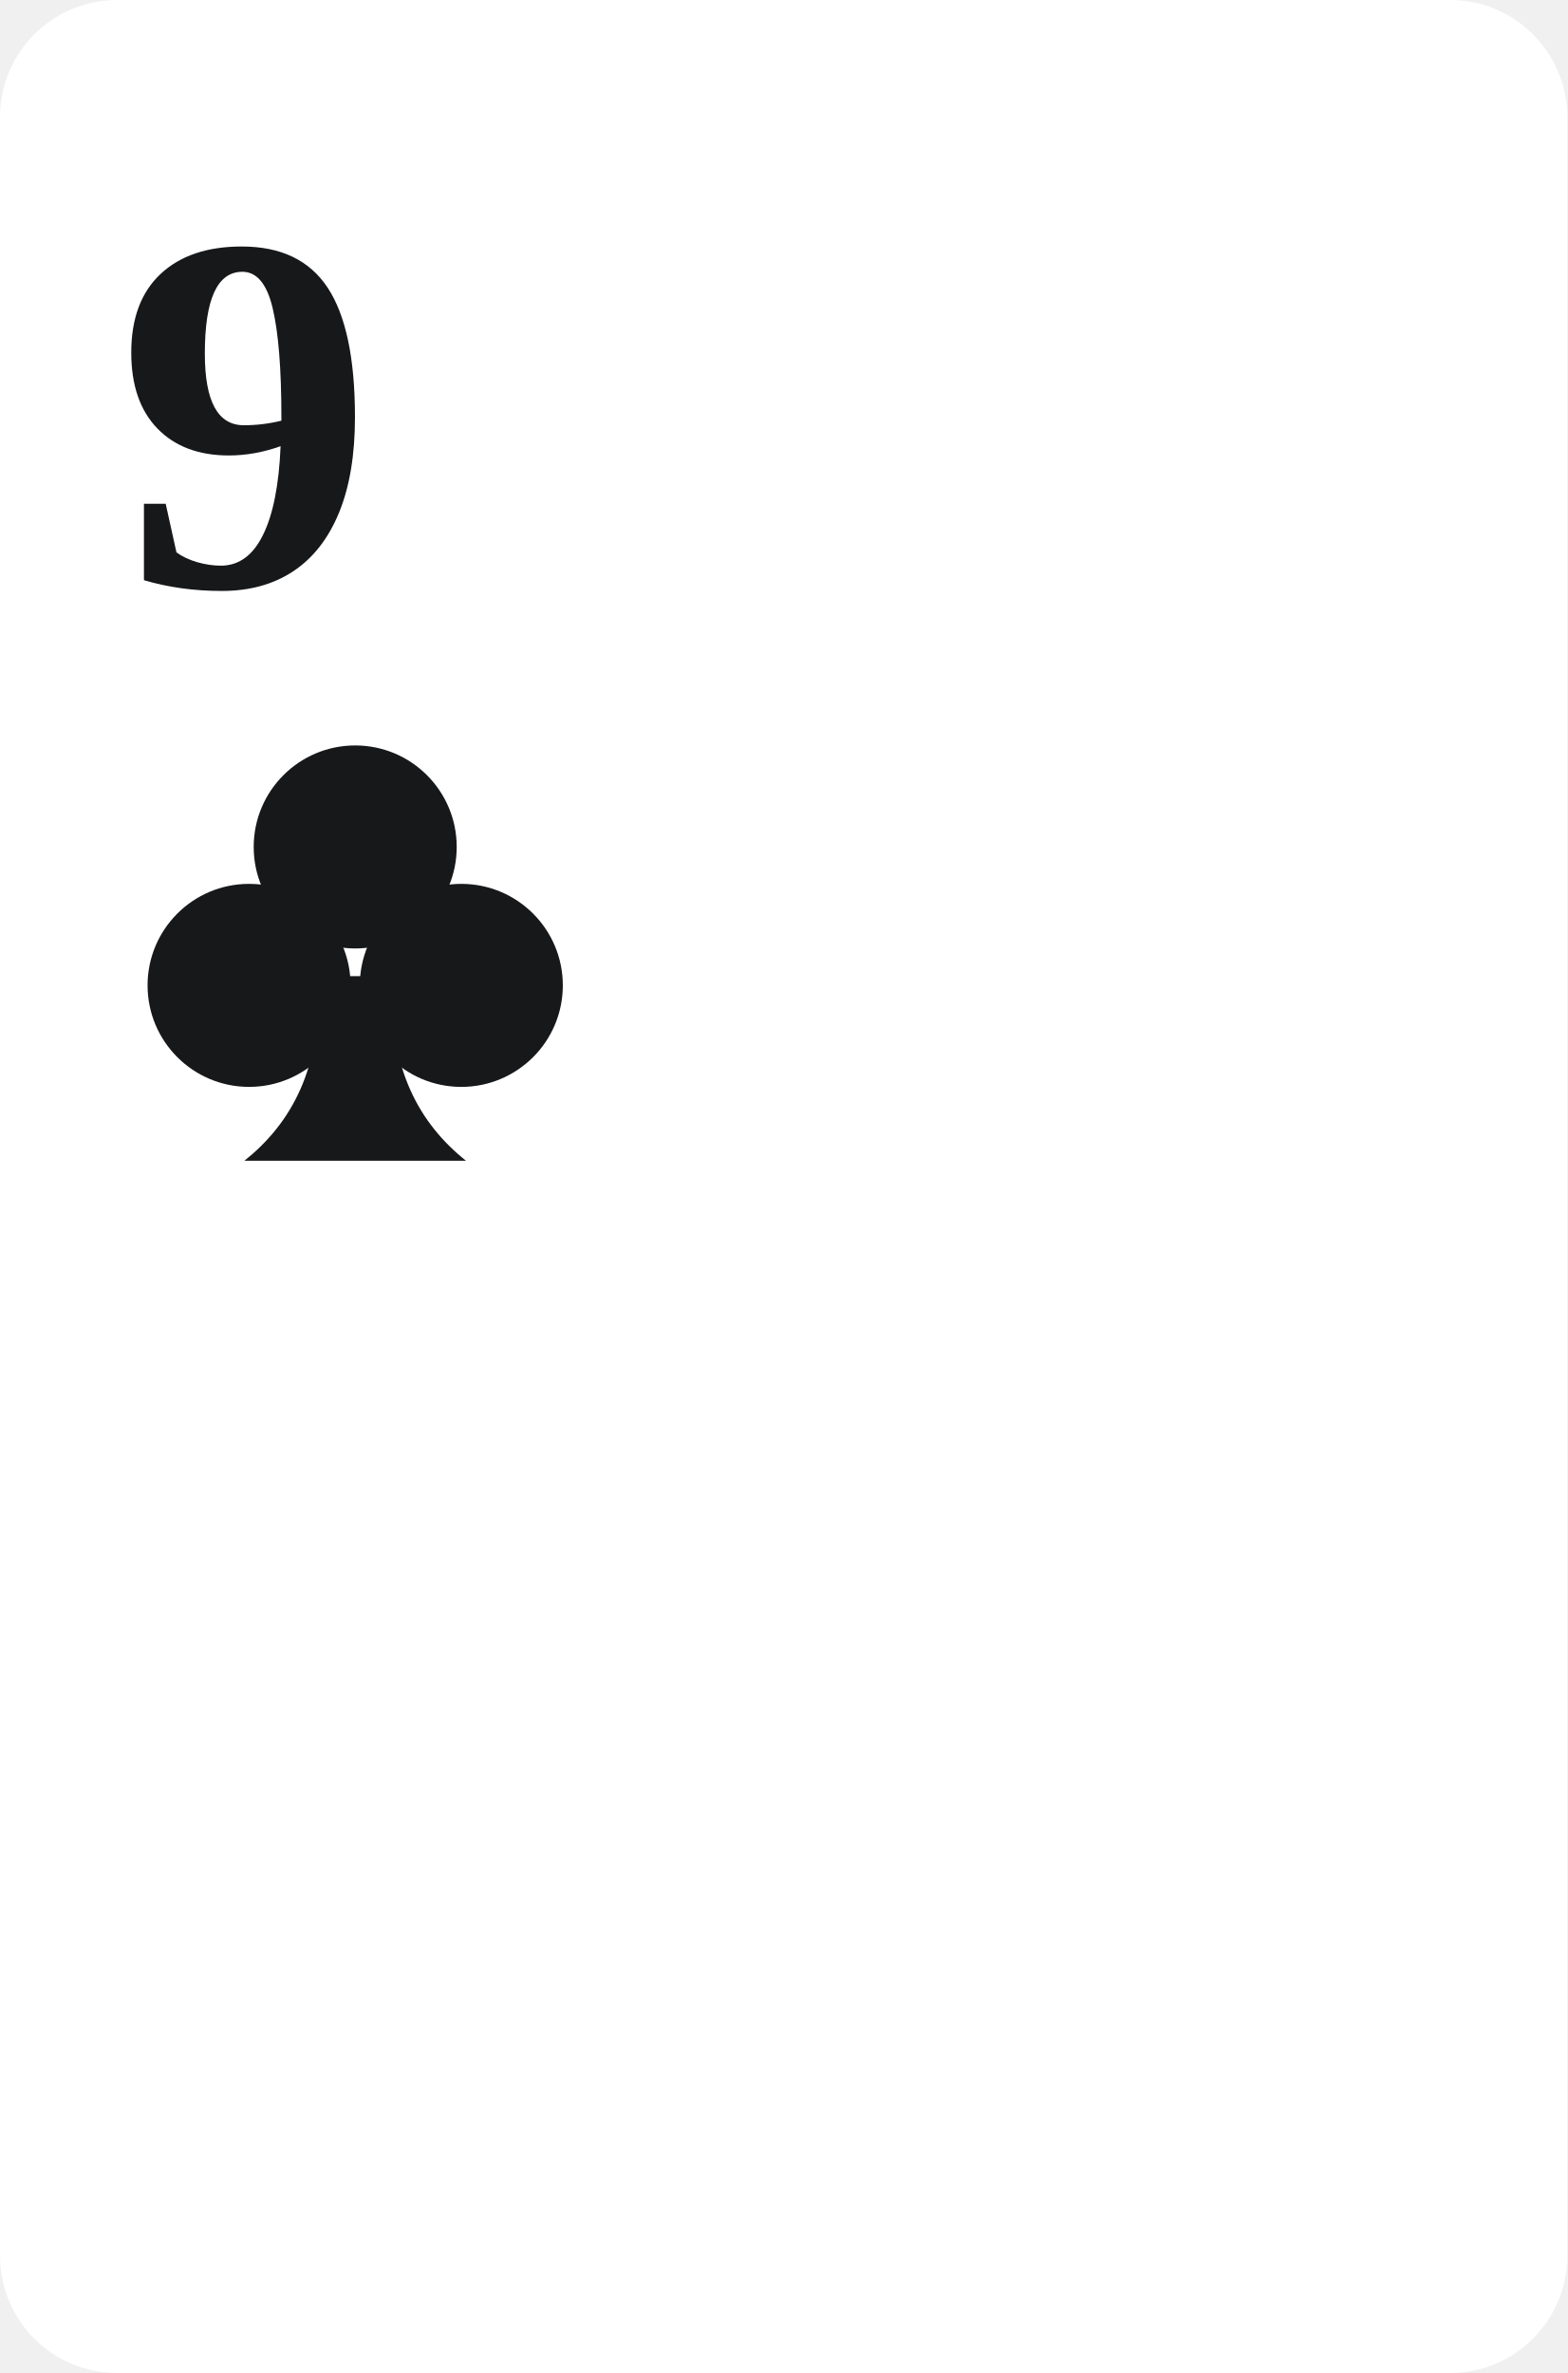
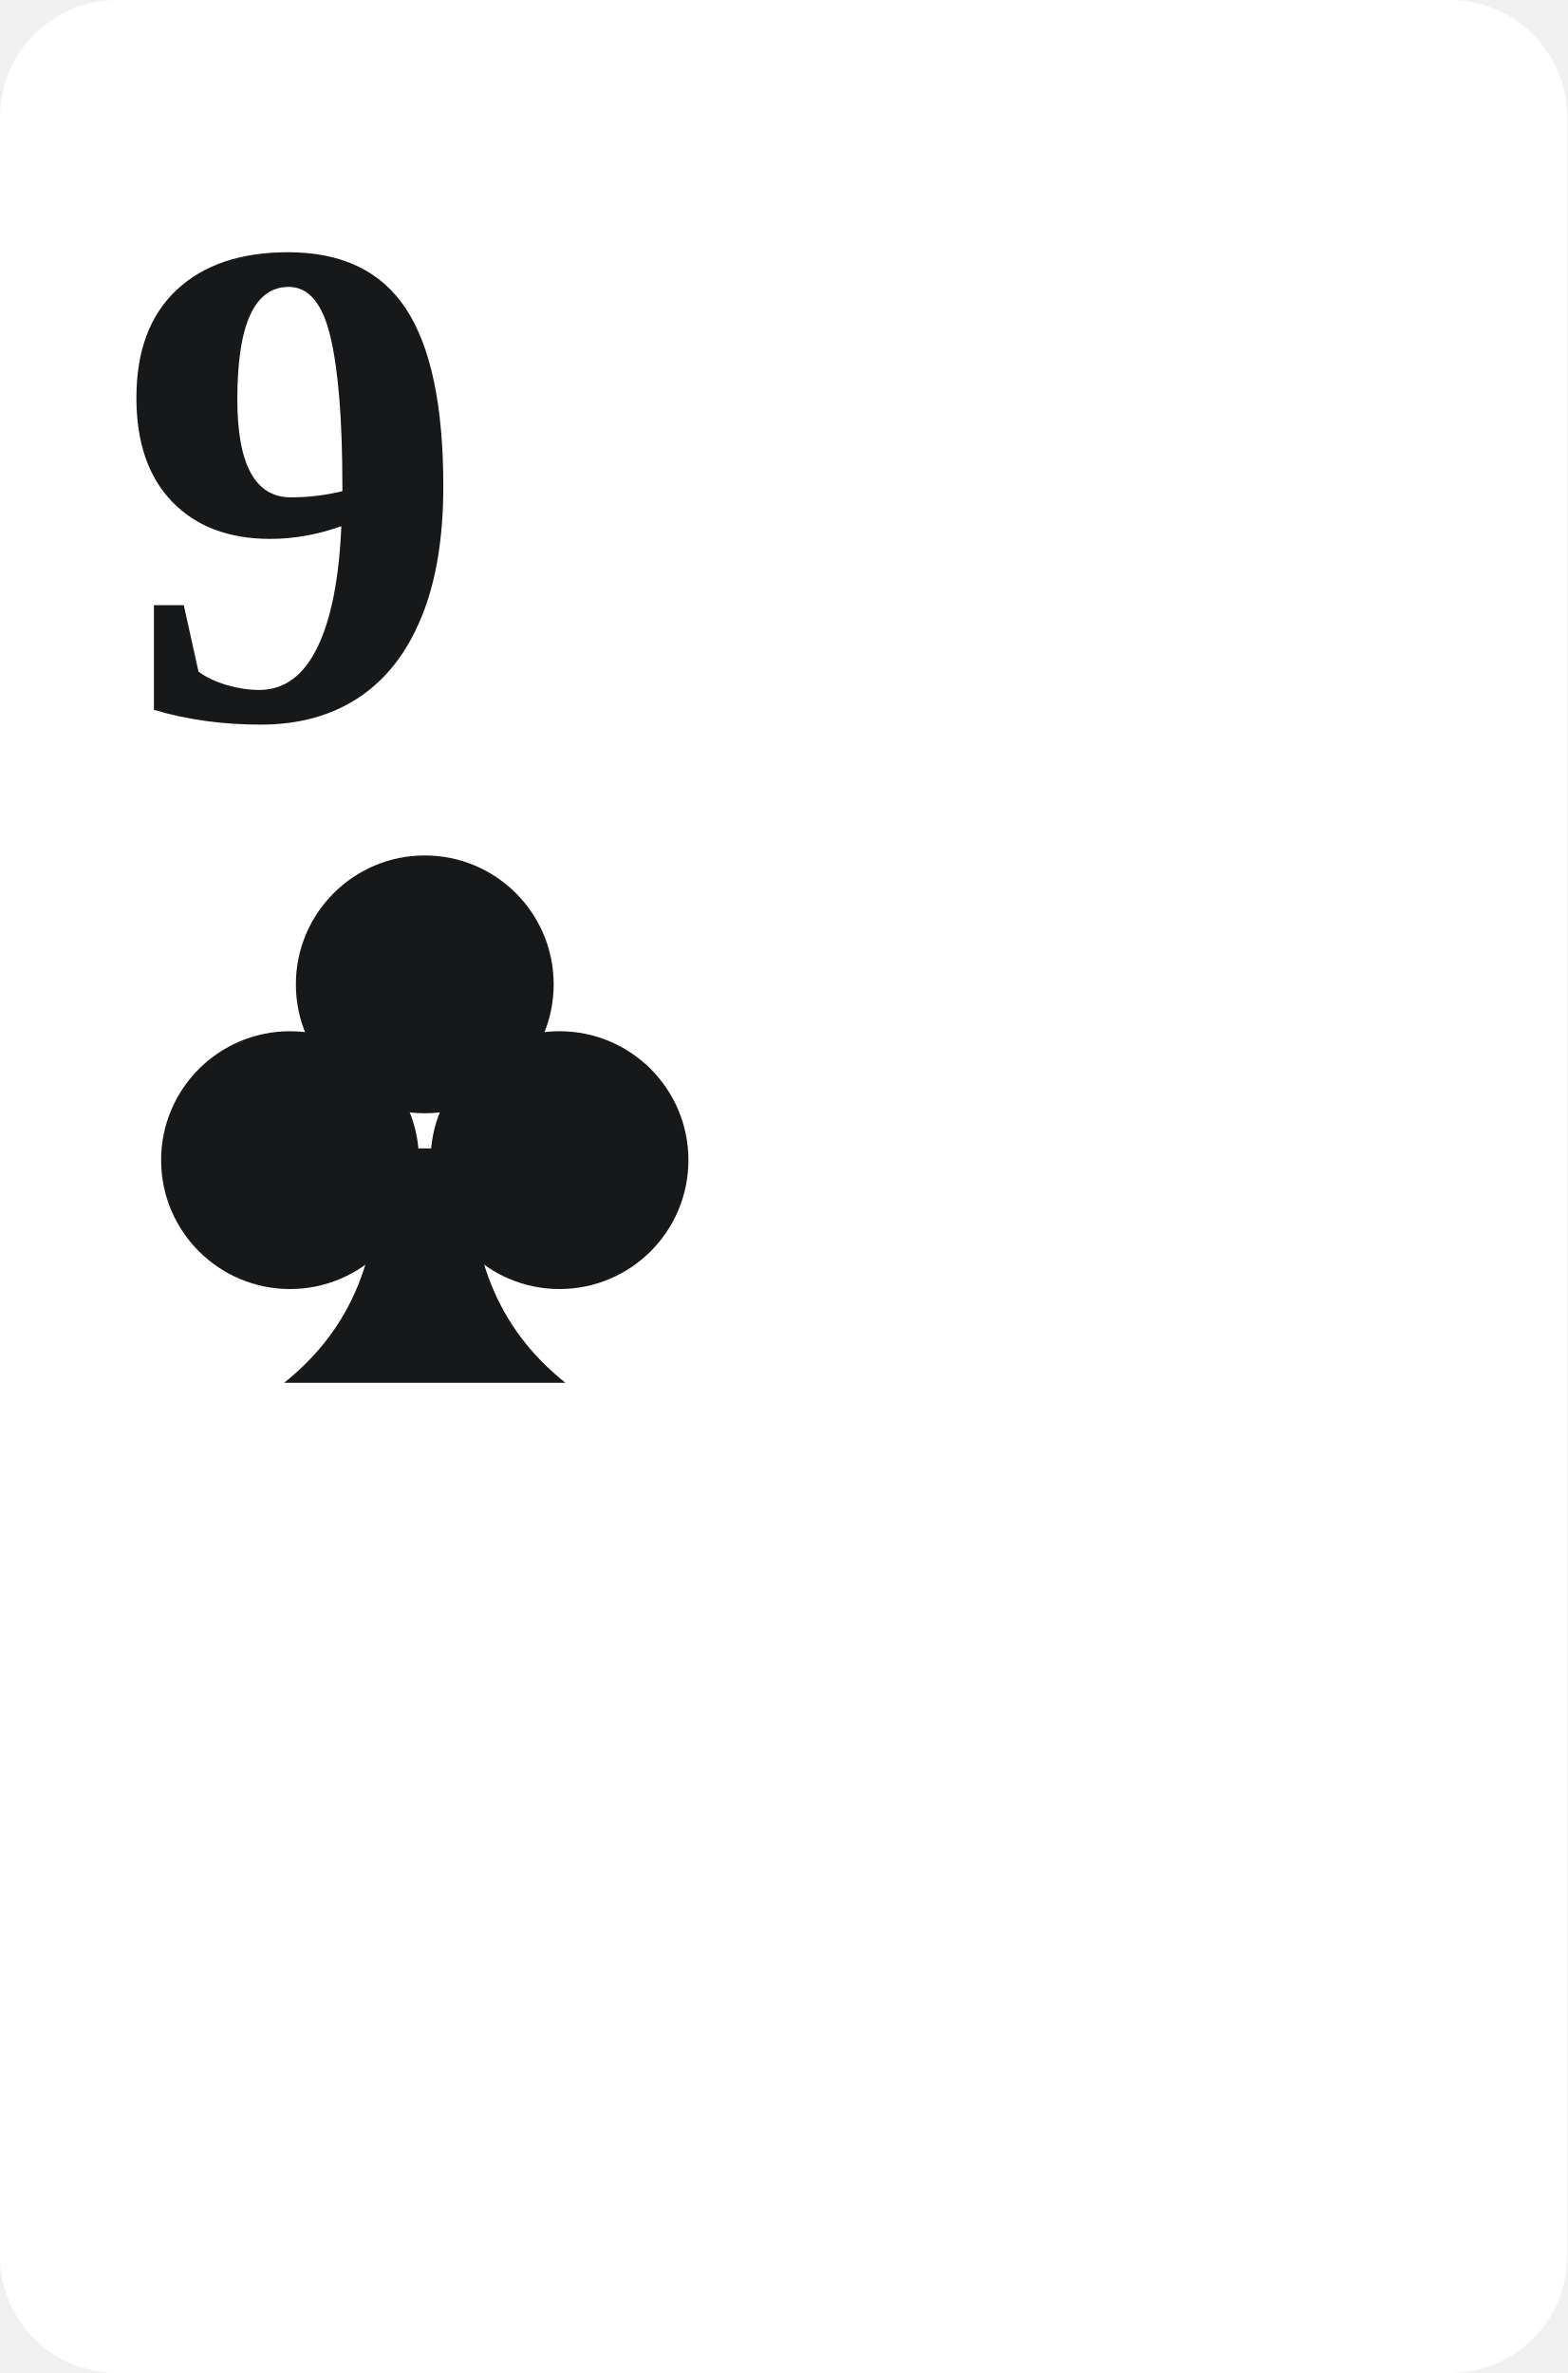
<svg xmlns="http://www.w3.org/2000/svg" viewBox="0 0 214 324" width="214" height="324">
  <rect x="0" y="0" width="214" height="324" rx="16" fill="#ffffff" />
-   <text x="16" y="80" font-family="Georgia, 'Times New Roman', 'Songti SC', serif" font-size="70" font-weight="700" fill="#17181a">9</text>
-   <g transform="translate(17 98) scale(0.63)">
+   <text x="16" y="98" font-family="'Times New Roman', 'Nimbus Roman', 'Songti SC', 'Noto Serif', serif" font-size="96" font-weight="700" fill="#17181a">9</text>
+   <g transform="translate(18 112) scale(0.8)">
    <g fill="#17181a">
      <circle cx="50" cy="28" r="22" />
      <circle cx="27" cy="58" r="22" />
      <circle cx="73" cy="58" r="22" />
      <path d="M42 56 C43 76 36 88 26 96 L74 96 C64 88 57 76 58 56 Z" />
    </g>
  </g>
</svg>
